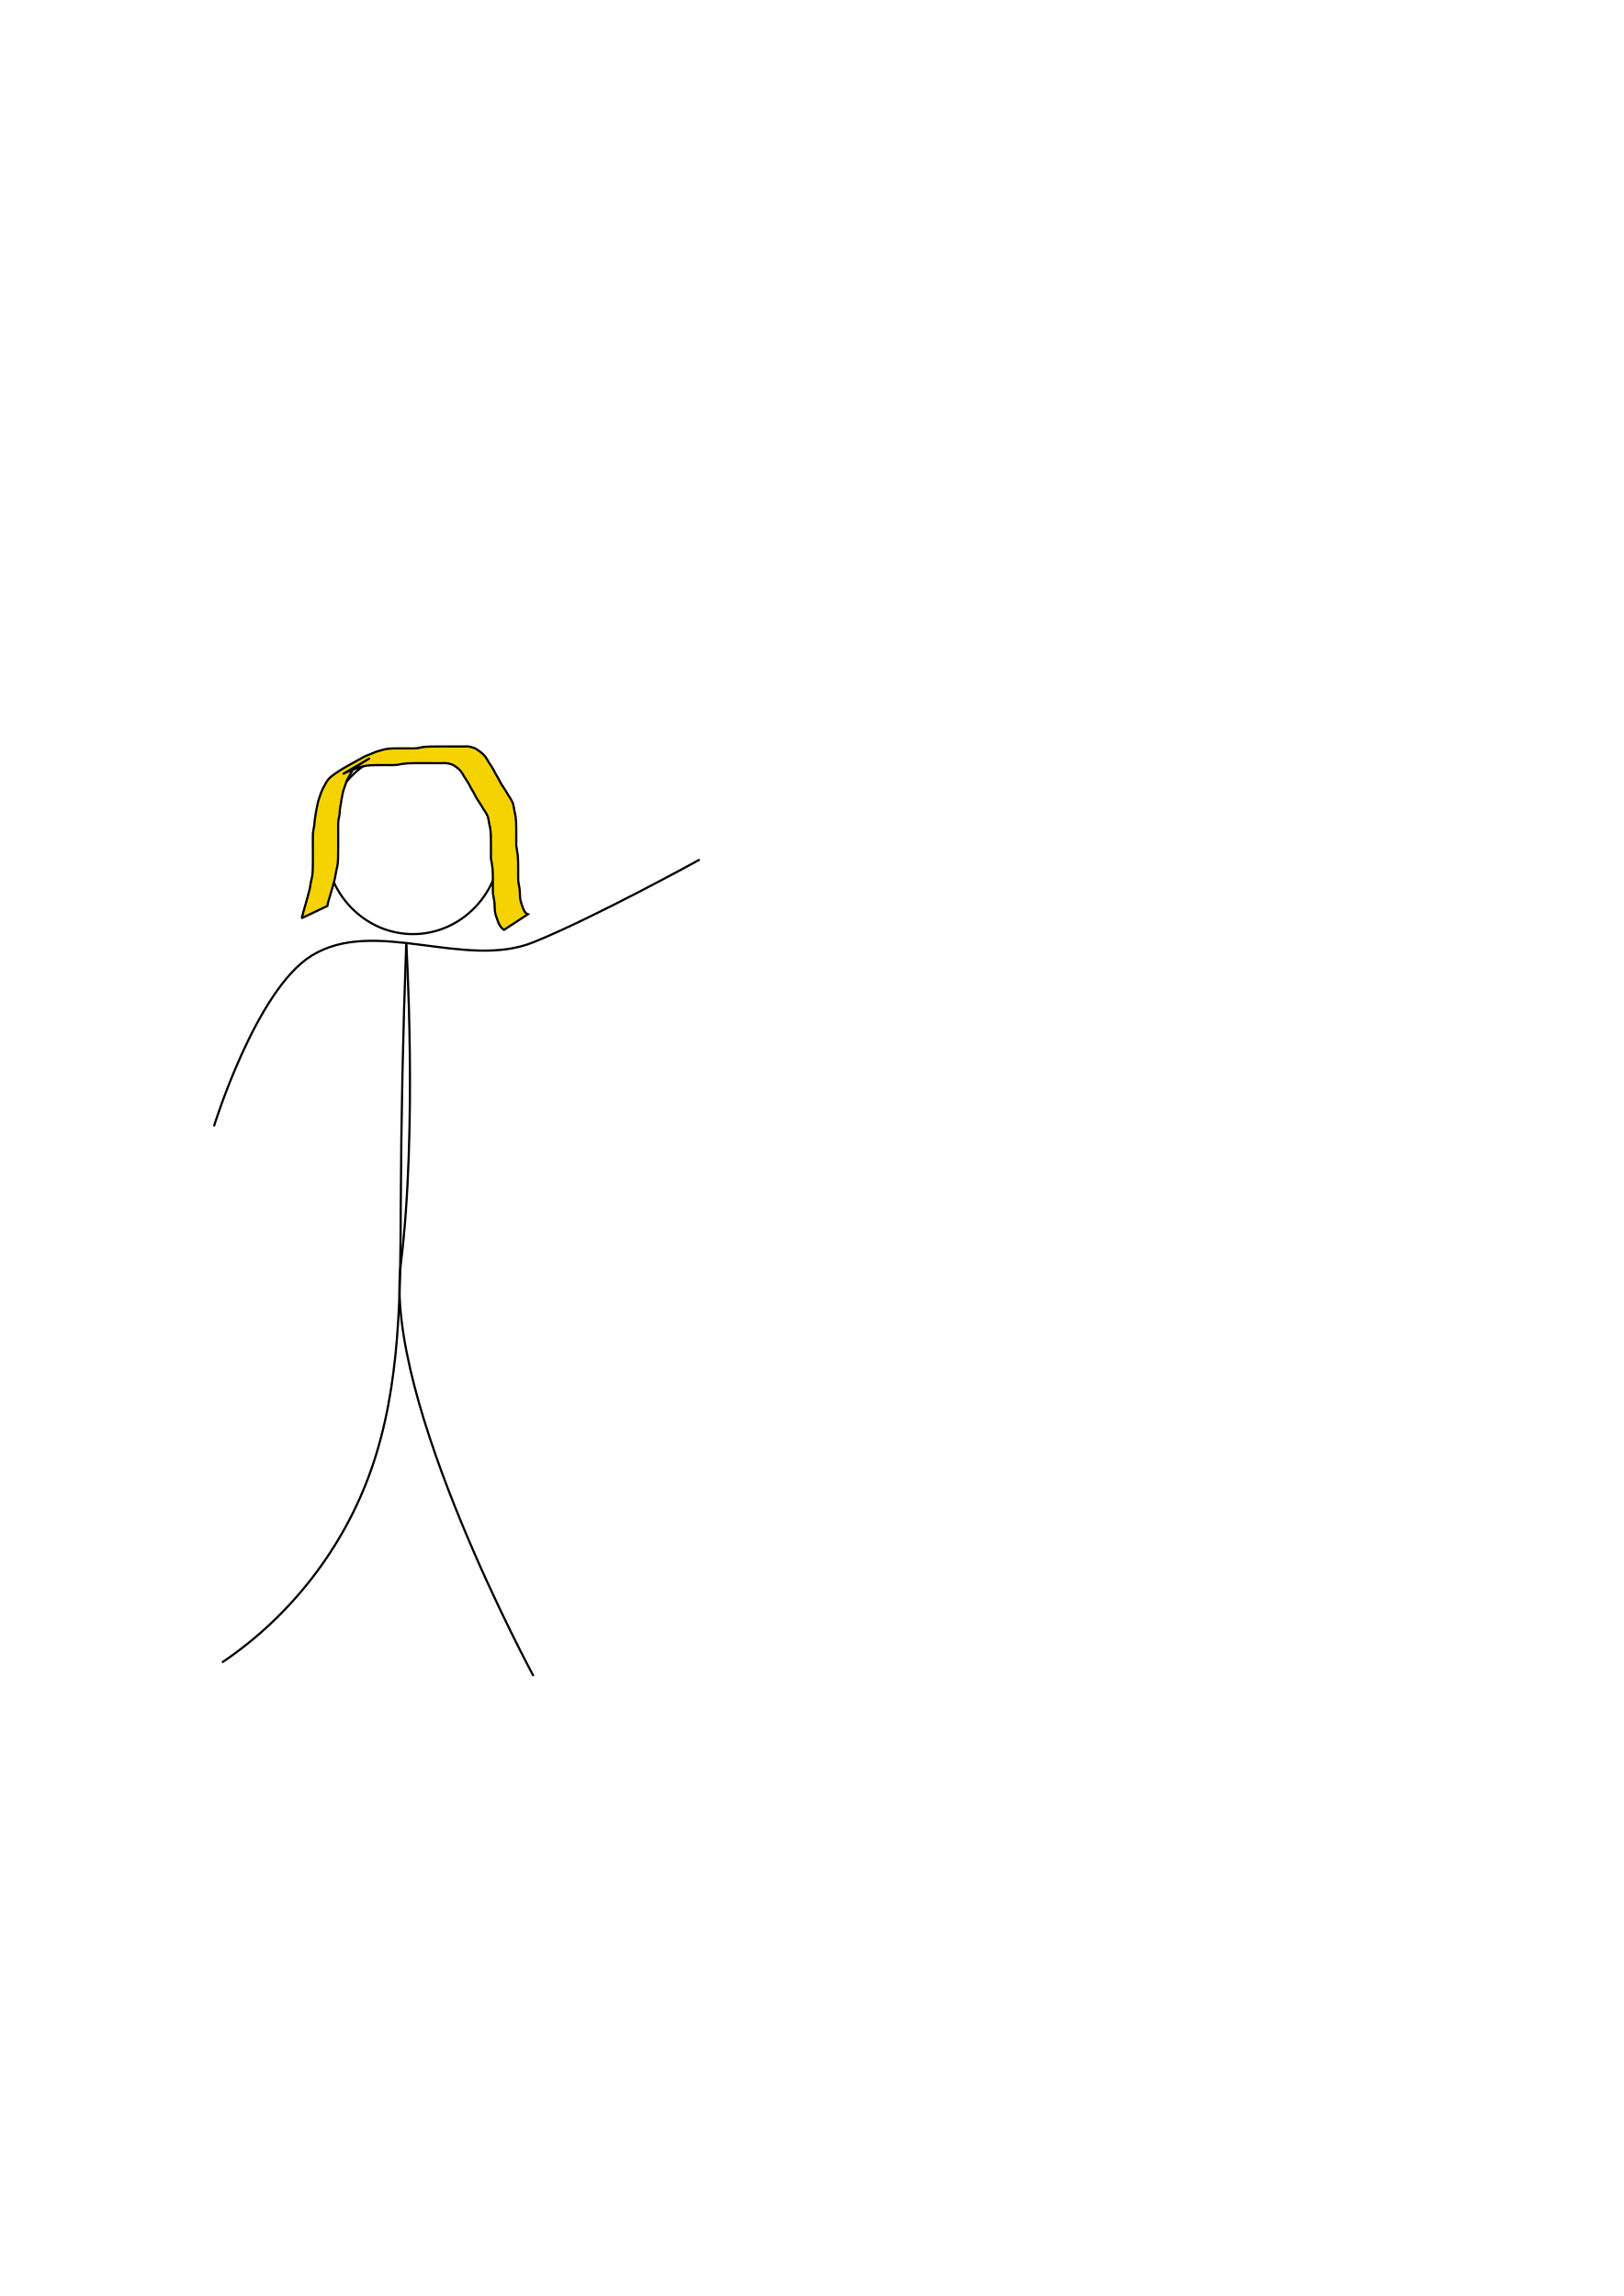
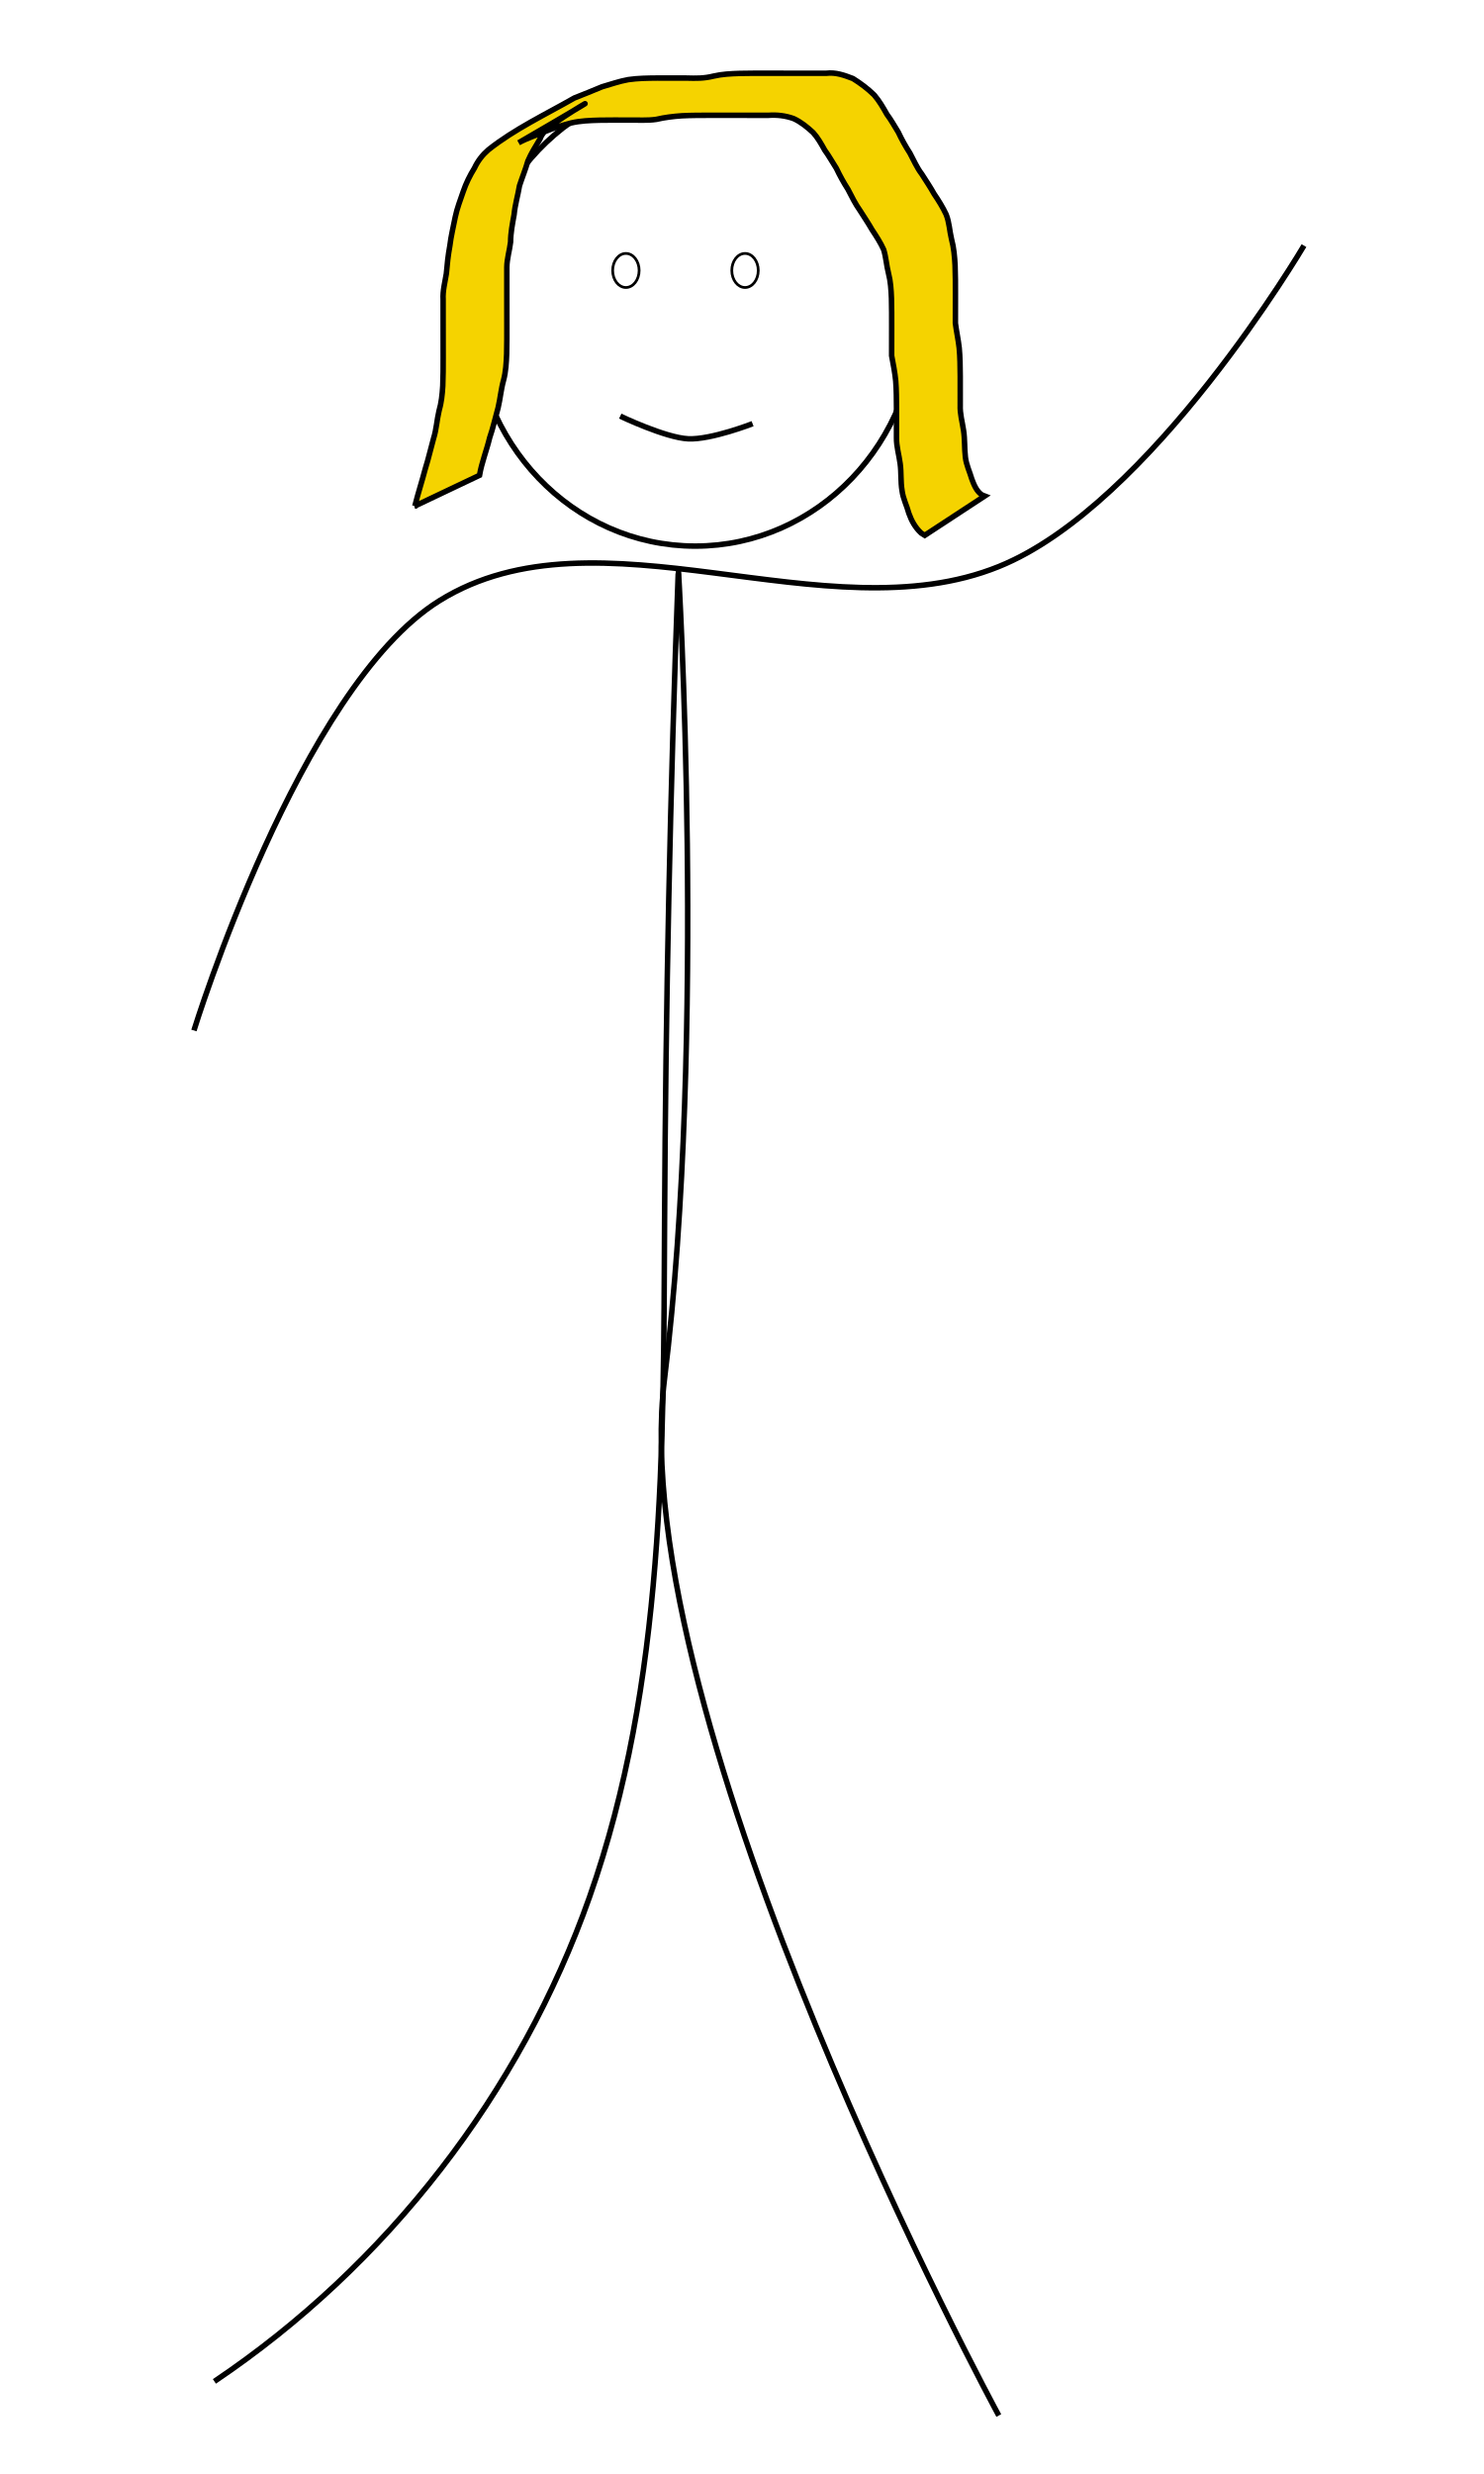
- <svg xmlns="http://www.w3.org/2000/svg" width="210mm" height="297mm" viewBox="0 0 744.094 1052.362" id="svg4284" version="1.1">
+ <svg xmlns="http://www.w3.org/2000/svg" width="3in" height="5in" viewBox="0 0 270 450" id="svg4284" version="1.1">
  <defs id="defs4286">
    </defs>
-   <g id="layer1">
-     <path style="fill:none;fill-rule:evenodd;stroke:#000000;stroke-width:1px;stroke-linecap:butt;stroke-linejoin:miter;stroke-opacity:1" d="m 101.761,761.97 c 31.37,-21.077 55.687,-52.468 68.255,-88.111 13.771,-39.056 13.441,-81.447 13.651,-122.858 0.2,-39.308 1.027,-78.613 2.482,-117.894" id="path4832" />
-     <path style="fill:none;fill-rule:evenodd;stroke:#000000;stroke-width:1px;stroke-linecap:butt;stroke-linejoin:miter;stroke-opacity:1" d="m 244.476,768.175 c 0,0 -68.509,-126.281 -60.809,-188.631 7.701,-62.35 2.482,-147.678 2.482,-147.678" id="path4836" />
-     <path style="fill:none;fill-rule:evenodd;stroke:#000000;stroke-width:1px;stroke-linecap:butt;stroke-linejoin:miter;stroke-opacity:1" d="m 98.038,516.253 c 0,0 19.186,-62.334 44.676,-78.183 28.86,-17.944 70.253,6.527 101.761,-6.205 27.747,-11.212 76.152,-37.869 76.152,-37.869" id="path4838" />
-     <ellipse style="fill:none;fill-opacity:1;stroke:#000000;stroke-opacity:1" id="path4840" cx="189.251" cy="385.949" rx="40.332" ry="42.194" />
-     <path style="fill:#f5d300;fill-opacity:1;stroke:#000000;stroke-opacity:1" id="path4140" d="m 138.235,420.858 c 0.57,-2.289 1.308,-4.532 1.906,-6.813 0.575,-1.806 0.981,-3.657 1.496,-5.48 0.519,-1.623 0.595,-3.332 0.986,-4.981 0.438,-1.49 0.597,-3.03 0.69,-4.573 0.077,-1.724 0.072,-3.45 0.072,-5.175 -0.002,-1.757 -0.005,-3.513 -0.006,-5.27 -0.001,-1.756 -0.001,-3.511 -0.002,-5.267 -0.097,-1.598 0.34,-3.143 0.588,-4.706 0.141,-1.699 0.323,-3.376 0.633,-5.053 0.21,-1.776 0.646,-3.507 0.986,-5.259 0.327,-1.585 0.926,-3.093 1.445,-4.62 0.51,-1.499 1.218,-2.931 2.05,-4.276 0.607,-1.306 1.447,-2.383 2.528,-3.323 4.743,-3.78 10.504,-6.48 15.647,-9.427 1.69,-0.675 3.371,-1.327 5.041,-2.04 1.594,-0.457 3.139,-1.011 4.778,-1.301 1.747,-0.255 3.516,-0.272 5.277,-0.288 1.759,-0.007 3.518,6.3e-4 5.277,0.004 1.789,0.049 3.209,0.081 4.949,-0.354 1.555,-0.366 3.155,-0.436 4.745,-0.49 1.739,-0.043 3.479,-0.036 5.218,-0.035 1.757,0.003 3.514,0.005 5.27,0.006 1.755,8.5e-4 3.511,8.8e-4 5.266,9.2e-4 1.753,-0.209 3.278,0.351 4.874,0.964 1.377,0.86 2.699,1.844 3.856,2.985 0.927,1.074 1.625,2.288 2.316,3.52 0.774,1.026 1.383,2.161 2.068,3.248 0.624,1.325 1.326,2.585 2.119,3.814 0.692,1.283 1.261,2.634 2.152,3.797 0.762,1.193 1.553,2.374 2.246,3.612 0.807,1.189 1.579,2.423 2.188,3.727 0.587,1.441 0.619,3.005 0.985,4.502 0.423,1.563 0.559,3.176 0.644,4.786 0.069,1.745 0.065,3.493 0.065,5.239 -0.002,1.757 -0.004,3.514 -0.006,5.271 0.19,1.502 0.523,2.977 0.692,4.485 0.161,1.715 0.174,3.44 0.186,5.162 0.007,1.757 0.003,3.514 7.2e-4,5.27 -0.063,1.54 0.376,3.034 0.599,4.547 0.262,1.627 0.145,3.284 0.342,4.913 0.16,1.396 0.789,2.65 1.175,3.986 0.407,1.081 0.86,2.207 1.844,2.874 0.168,0.064 0.335,0.128 0.503,0.193 0,0 -10.92,7.154 -10.92,7.154 l 0,0 c -0.216,-0.137 -0.432,-0.274 -0.648,-0.412 -1.067,-0.982 -1.752,-2.212 -2.237,-3.575 -0.368,-1.397 -1.061,-2.681 -1.241,-4.129 -0.285,-1.626 -0.118,-3.29 -0.348,-4.927 -0.206,-1.577 -0.688,-3.121 -0.668,-4.716 0.002,-1.754 0.006,-3.508 0.003,-5.262 -0.008,-1.682 -0.011,-3.365 -0.139,-5.043 -0.148,-1.556 -0.458,-3.076 -0.743,-4.611 0.001,-1.757 0.003,-3.514 0.006,-5.271 0.001,-1.727 0.008,-3.455 -0.043,-5.181 -0.062,-1.527 -0.15,-3.063 -0.541,-4.549 -0.365,-1.425 -0.441,-2.883 -0.873,-4.289 -0.576,-1.28 -1.355,-2.469 -2.125,-3.638 -0.675,-1.186 -1.448,-2.317 -2.174,-3.471 -0.866,-1.211 -1.512,-2.546 -2.197,-3.865 -0.792,-1.231 -1.485,-2.5 -2.116,-3.82 -0.715,-1.1 -1.337,-2.253 -2.115,-3.31 -0.626,-1.119 -1.243,-2.234 -2.107,-3.193 -1.071,-0.985 -2.225,-1.94 -3.558,-2.544 -1.502,-0.535 -3.002,-0.704 -4.599,-0.593 -1.756,-1.4e-4 -3.511,-3.4e-4 -5.267,-0.002 -1.757,-10e-4 -3.513,-0.005 -5.27,-0.004 -1.729,0.003 -3.459,0.002 -5.186,0.091 -1.564,0.104 -3.115,0.294 -4.644,0.65 -1.683,0.249 -3.388,0.102 -5.084,0.135 -1.754,-0.004 -3.508,-0.013 -5.262,0.017 -1.718,0.045 -3.447,0.107 -5.129,0.494 -1.571,0.403 -3.127,0.902 -4.631,1.505 -1.647,0.71 -3.374,1.241 -4.954,2.108 19.374,-11.235 10.619,-6.517 6.591,-3.588 -1.075,0.814 -2.239,1.59 -2.709,2.913 -0.775,1.31 -1.599,2.578 -2.194,3.993 -0.429,1.52 -1.035,2.978 -1.524,4.48 -0.292,1.765 -0.82,3.475 -0.984,5.261 -0.296,1.664 -0.633,3.297 -0.641,4.997 -0.185,1.531 -0.658,3.016 -0.684,4.552 5e-5,1.755 6e-5,3.511 0.001,5.266 0.001,1.757 0.003,3.513 0.006,5.27 0.002,1.743 0.009,3.487 -0.037,5.229 -0.061,1.613 -0.145,3.238 -0.56,4.807 -0.468,1.656 -0.597,3.343 -0.998,5.019 -0.516,1.818 -0.908,3.664 -1.533,5.452 -0.546,2.302 -1.447,4.495 -1.846,6.833 0,0 -11.775,5.593 -11.775,5.593 z" />
+   <g id="layer1" transform="translate(0,-602.3622)">
+     <path style="fill:none;fill-rule:evenodd;stroke:#000000;stroke-width:1px;stroke-linecap:butt;stroke-linejoin:miter;stroke-opacity:1" d="m 39.006,1035.52 c 31.37,-21.078 55.687,-52.468 68.255,-88.111 13.771,-39.056 13.441,-81.447 13.651,-122.858 0.2,-39.308 1.027,-78.613 2.482,-117.894" id="path4832" />
+     <path style="fill:none;fill-rule:evenodd;stroke:#000000;stroke-width:1px;stroke-linecap:butt;stroke-linejoin:miter;stroke-opacity:1" d="m 181.72,1041.725 c 0,0 -68.509,-126.281 -60.809,-188.631 7.701,-62.35 2.482,-147.678 2.482,-147.678" id="path4836" />
+     <path style="fill:none;fill-rule:evenodd;stroke:#000000;stroke-width:1px;stroke-linecap:butt;stroke-linejoin:miter;stroke-opacity:1" d="m 35.283,789.803 c 0,0 19.186,-62.334 44.676,-78.183 28.86,-17.944 70.253,6.527 101.761,-6.205 27.747,-11.212 55.525,-58.376 55.525,-58.376" id="path4838" />
+     <ellipse style="fill:none;fill-opacity:1;stroke:#000000;stroke-opacity:1" id="path4840" cx="126.496" cy="659.499" rx="40.332" ry="42.194" />
+     <path style="fill:#f5d300;fill-opacity:1;stroke:#000000;stroke-opacity:1" id="path4140" d="m 75.479,694.408 c 0.57,-2.289 1.308,-4.532 1.906,-6.813 0.575,-1.806 0.981,-3.657 1.496,-5.48 0.519,-1.623 0.595,-3.332 0.986,-4.981 0.438,-1.49 0.597,-3.03 0.69,-4.573 0.077,-1.724 0.072,-3.45 0.072,-5.175 -0.002,-1.757 -0.005,-3.513 -0.006,-5.27 -10e-4,-1.756 -10e-4,-3.511 -0.002,-5.267 -0.097,-1.598 0.34,-3.143 0.588,-4.706 0.141,-1.699 0.323,-3.376 0.633,-5.053 0.21,-1.776 0.646,-3.507 0.986,-5.259 0.327,-1.585 0.926,-3.093 1.445,-4.62 0.51,-1.499 1.218,-2.931 2.05,-4.276 0.607,-1.306 1.447,-2.383 2.528,-3.323 4.743,-3.78 10.504,-6.48 15.647,-9.427 1.69,-0.675 3.371,-1.327 5.041,-2.04 1.594,-0.457 3.139,-1.011 4.778,-1.301 1.747,-0.255 3.516,-0.272 5.277,-0.288 1.759,-0.007 3.518,6.3e-4 5.277,0.004 1.789,0.049 3.209,0.081 4.949,-0.354 1.555,-0.366 3.155,-0.436 4.745,-0.49 1.739,-0.043 3.479,-0.036 5.218,-0.035 1.757,0.003 3.514,0.005 5.27,0.006 1.755,8.5e-4 3.511,8.8e-4 5.266,9.2e-4 1.753,-0.209 3.278,0.351 4.874,0.964 1.377,0.86 2.699,1.844 3.856,2.985 0.927,1.074 1.625,2.288 2.316,3.52 0.774,1.026 1.383,2.161 2.068,3.248 0.624,1.325 1.326,2.585 2.119,3.814 0.692,1.283 1.261,2.634 2.152,3.797 0.762,1.193 1.553,2.374 2.246,3.612 0.807,1.189 1.579,2.423 2.188,3.727 0.587,1.441 0.619,3.005 0.985,4.502 0.423,1.563 0.559,3.176 0.644,4.786 0.069,1.745 0.065,3.493 0.065,5.239 -0.002,1.757 -0.004,3.514 -0.006,5.271 0.19,1.502 0.523,2.977 0.692,4.485 0.161,1.715 0.174,3.44 0.186,5.162 0.007,1.757 0.003,3.514 7.2e-4,5.27 -0.063,1.54 0.376,3.034 0.599,4.547 0.262,1.627 0.145,3.284 0.342,4.913 0.16,1.396 0.789,2.65 1.175,3.986 0.407,1.081 0.86,2.207 1.844,2.874 0.168,0.064 0.335,0.128 0.503,0.193 0,0 -10.92,7.154 -10.92,7.154 l 0,0 c -0.216,-0.137 -0.432,-0.274 -0.648,-0.412 -1.067,-0.982 -1.752,-2.212 -2.237,-3.575 -0.368,-1.397 -1.061,-2.681 -1.241,-4.129 -0.285,-1.626 -0.118,-3.29 -0.348,-4.927 -0.206,-1.577 -0.688,-3.121 -0.668,-4.716 0.002,-1.754 0.006,-3.508 0.003,-5.262 -0.008,-1.682 -0.011,-3.365 -0.139,-5.043 -0.148,-1.556 -0.458,-3.076 -0.743,-4.611 0.001,-1.757 0.003,-3.514 0.006,-5.271 0.001,-1.727 0.008,-3.455 -0.043,-5.181 -0.062,-1.527 -0.15,-3.063 -0.541,-4.549 -0.365,-1.425 -0.441,-2.883 -0.873,-4.289 -0.576,-1.28 -1.355,-2.469 -2.125,-3.638 -0.675,-1.186 -1.448,-2.317 -2.174,-3.471 -0.866,-1.211 -1.512,-2.546 -2.197,-3.865 -0.792,-1.231 -1.485,-2.5 -2.116,-3.82 -0.715,-1.1 -1.337,-2.253 -2.115,-3.31 -0.626,-1.119 -1.243,-2.234 -2.107,-3.193 -1.071,-0.985 -2.225,-1.94 -3.558,-2.544 -1.502,-0.535 -3.002,-0.704 -4.599,-0.593 -1.756,-1.4e-4 -3.511,-3.4e-4 -5.267,-0.002 -1.757,-10e-4 -3.513,-0.005 -5.27,-0.004 -1.729,0.003 -3.459,0.002 -5.186,0.091 -1.564,0.104 -3.115,0.294 -4.644,0.65 -1.683,0.249 -3.388,0.102 -5.084,0.135 -1.754,-0.004 -3.508,-0.013 -5.262,0.017 -1.718,0.045 -3.447,0.107 -5.129,0.494 -1.571,0.403 -3.127,0.902 -4.631,1.505 -1.647,0.71 -3.374,1.241 -4.954,2.108 19.374,-11.235 10.619,-6.517 6.591,-3.588 -1.075,0.814 -2.239,1.59 -2.71,2.913 -0.775,1.31 -1.599,2.578 -2.194,3.993 -0.429,1.52 -1.035,2.978 -1.524,4.48 -0.292,1.765 -0.82,3.475 -0.984,5.261 -0.296,1.664 -0.633,3.297 -0.641,4.997 -0.185,1.531 -0.658,3.016 -0.684,4.552 5e-5,1.755 6e-5,3.511 0.001,5.266 10e-4,1.757 0.003,3.513 0.006,5.27 0.002,1.743 0.009,3.487 -0.037,5.229 -0.061,1.613 -0.145,3.238 -0.56,4.807 -0.468,1.656 -0.597,3.343 -0.998,5.019 -0.516,1.818 -0.908,3.664 -1.533,5.452 -0.546,2.302 -1.447,4.495 -1.846,6.833 0,0 -11.775,5.593 -11.775,5.593 z" />
+     <path style="fill:none;fill-rule:evenodd;stroke:#000000;stroke-width:1px;stroke-linecap:butt;stroke-linejoin:miter;stroke-opacity:1" d="m 112.844,678.05 c 0,0 8.211,3.939 12.385,4.128 4.174,0.189 11.697,-2.752 11.697,-2.752 l 0,0" id="path4139" />
+     <ellipse style="fill:none;fill-opacity:1;stroke:#000000;stroke-width:0.498;stroke-miterlimit:4;stroke-dasharray:none;stroke-opacity:1" id="path4141" cx="113.876" cy="651.559" rx="2.408" ry="3.096" />
+     <ellipse ry="3.096" rx="2.408" cy="651.559" cx="135.55" id="ellipse4143" style="fill:none;fill-opacity:1;stroke:#000000;stroke-width:0.498;stroke-miterlimit:4;stroke-dasharray:none;stroke-opacity:1" />
  </g>
</svg>
